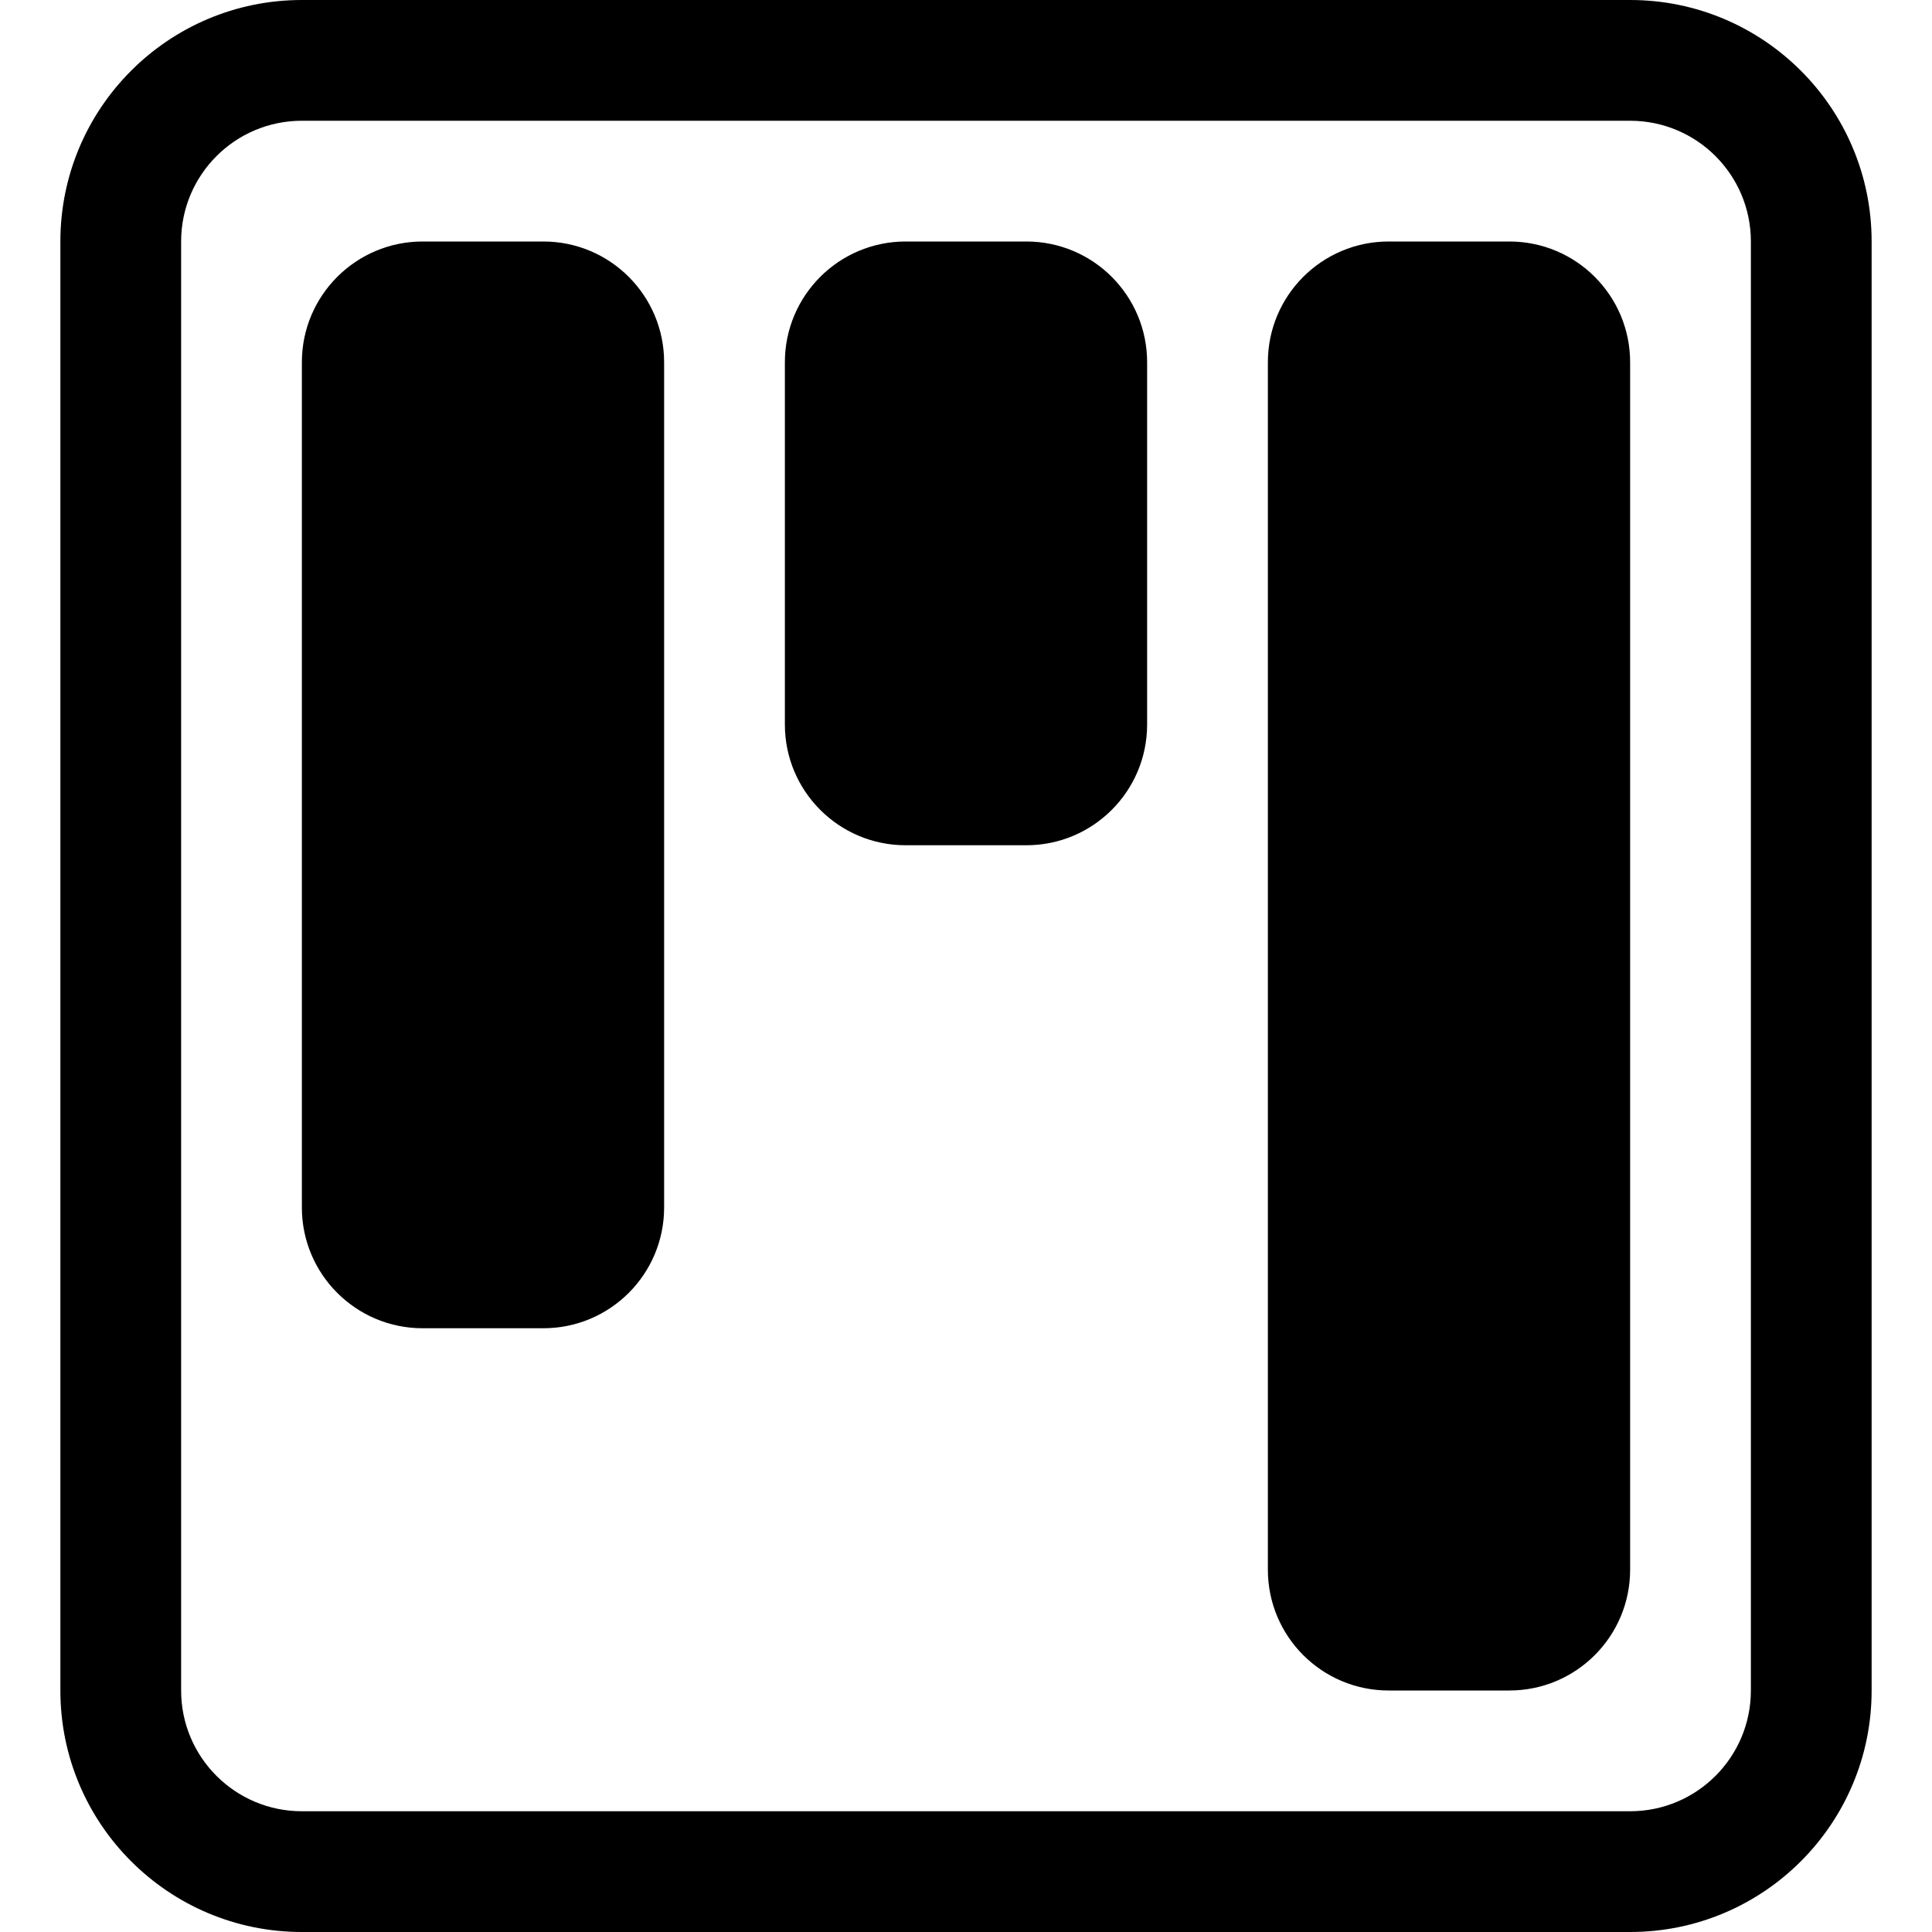
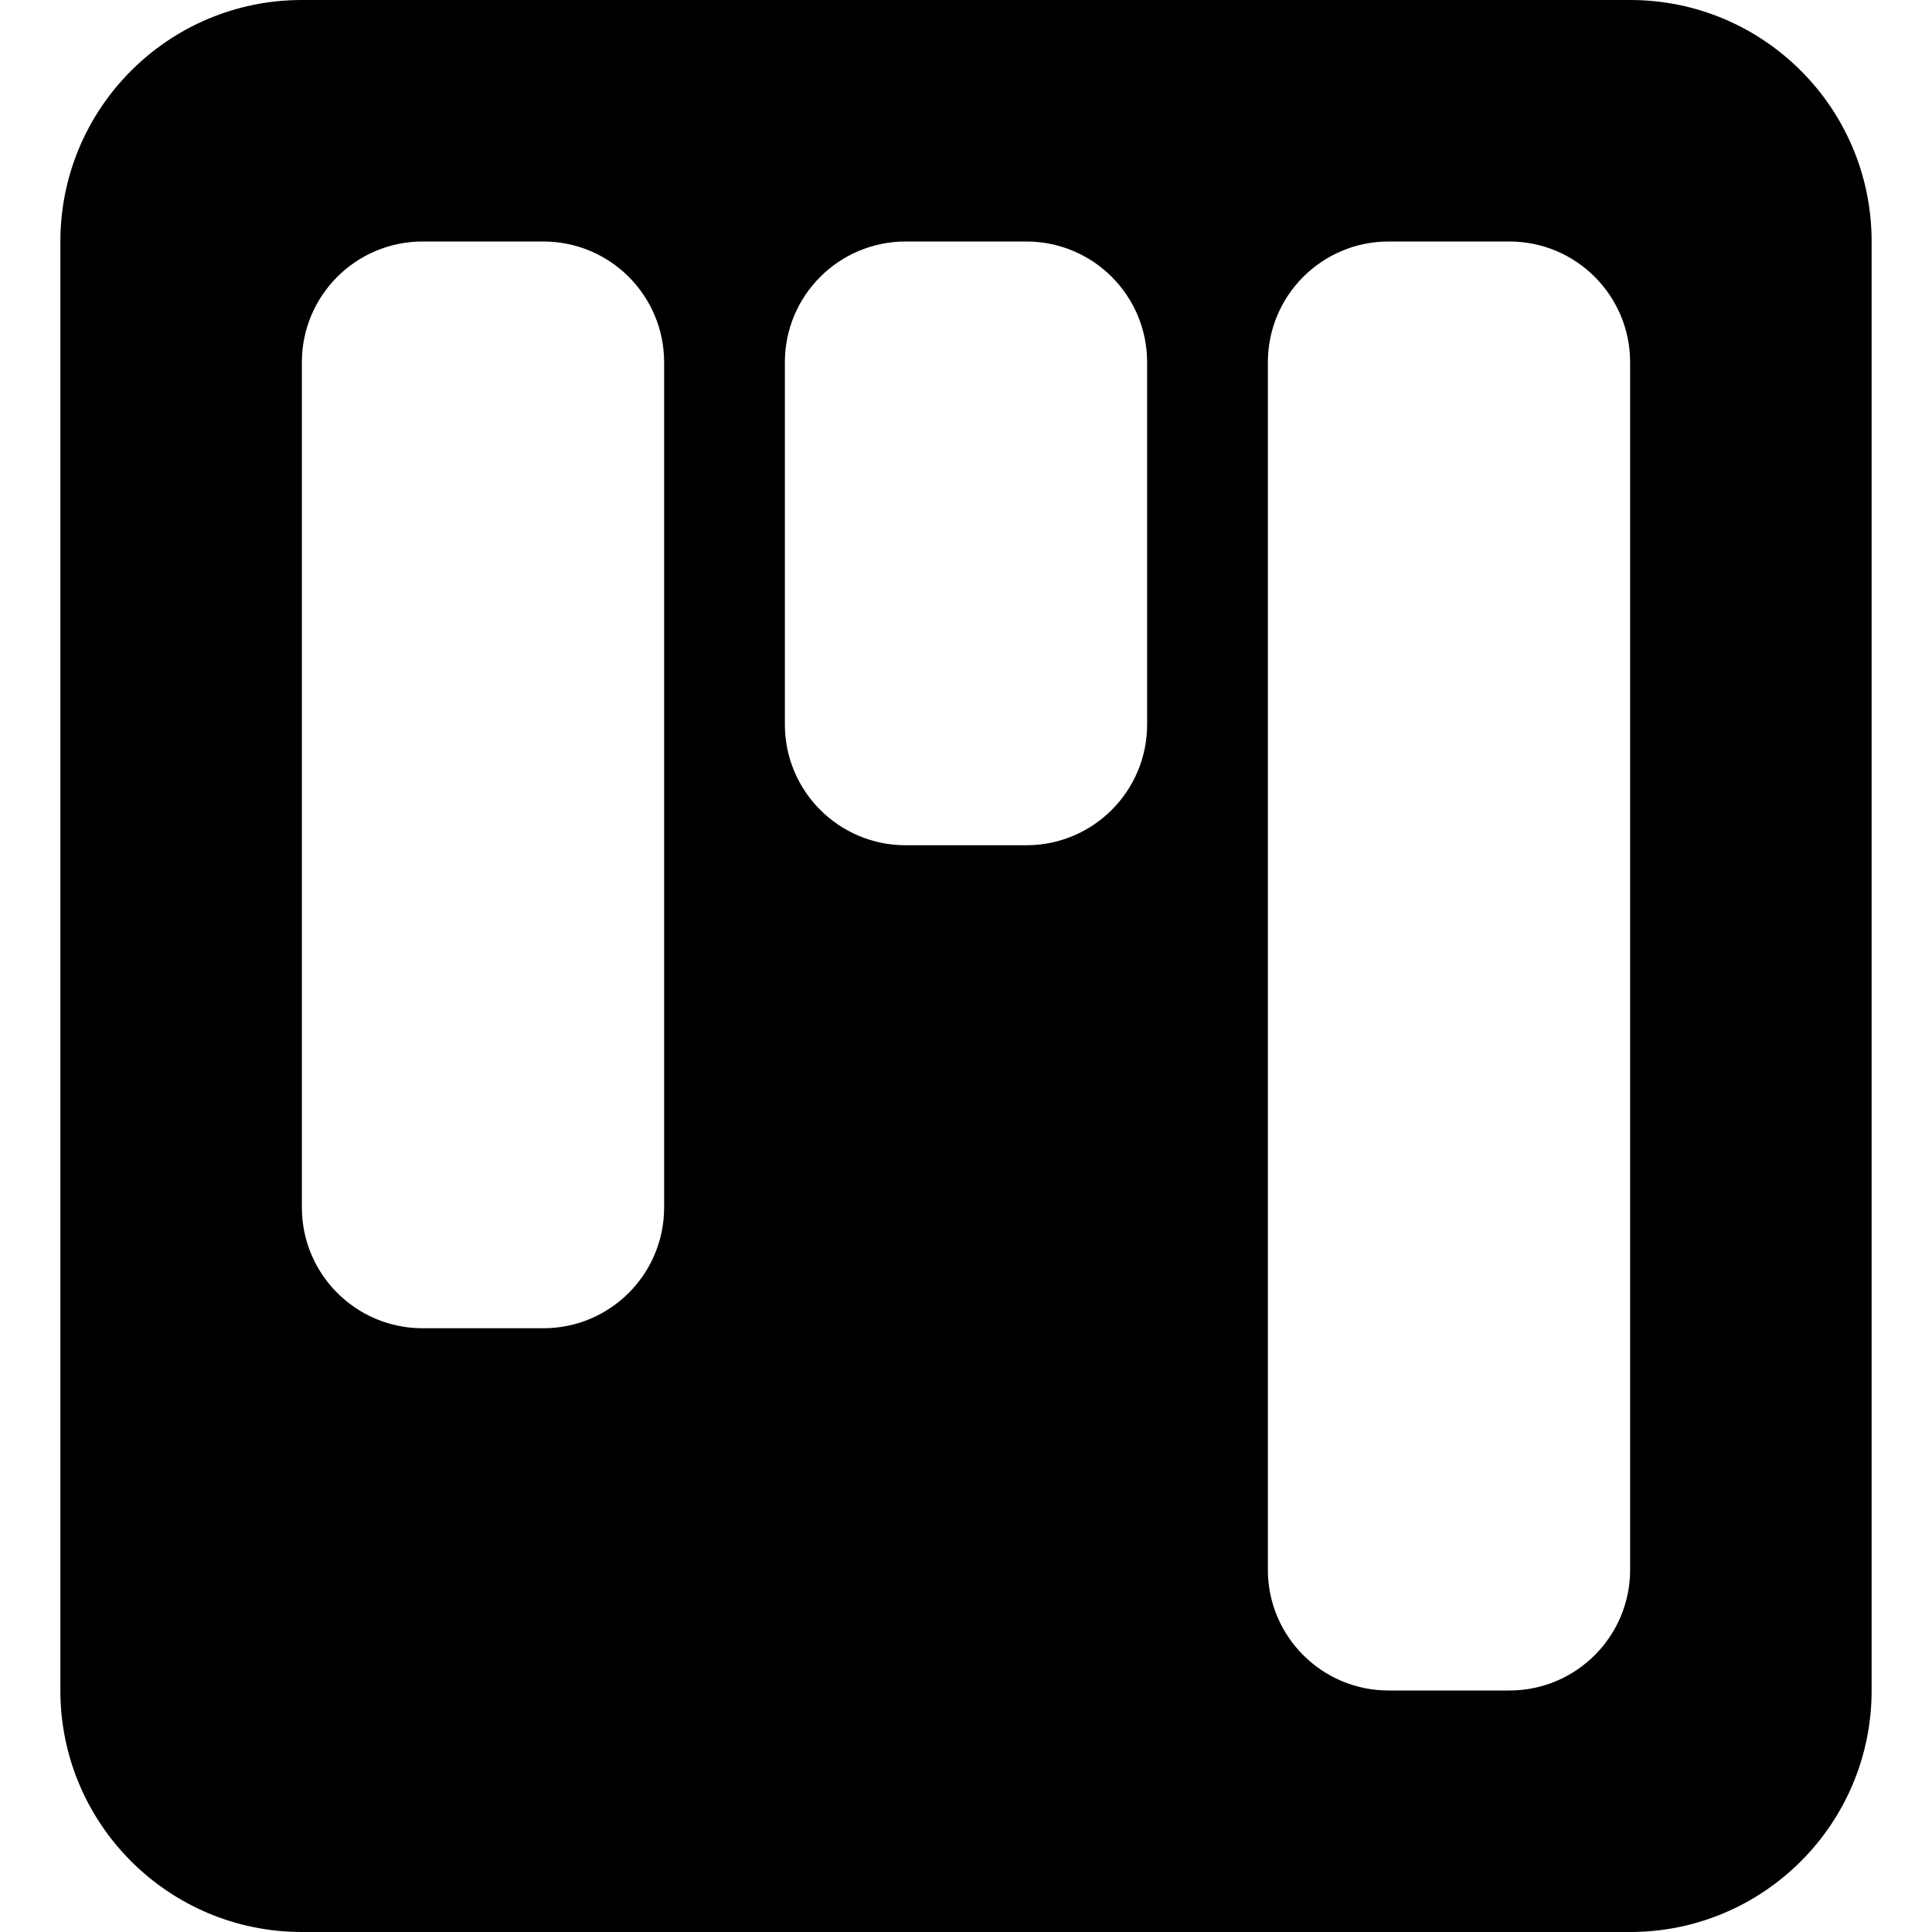
<svg xmlns="http://www.w3.org/2000/svg" width="20" height="20" viewBox="0 0 16 16">
-   <g fill="currentColor">
-     <path d="M13.5 1a1 1 0 0 1 1 1v12a1 1 0 0 1-1 1h-11a1 1 0 0 1-1-1V2a1 1 0 0 1 1-1zm-11-1a2 2 0 0 0-2 2v12a2 2 0 0 0 2 2h11a2 2 0 0 0 2-2V2a2 2 0 0 0-2-2z" />
-     <path d="M6.5 3a1 1 0 0 1 1-1h1a1 1 0 0 1 1 1v3a1 1 0 0 1-1 1h-1a1 1 0 0 1-1-1zm-4 0a1 1 0 0 1 1-1h1a1 1 0 0 1 1 1v7a1 1 0 0 1-1 1h-1a1 1 0 0 1-1-1zm8 0a1 1 0 0 1 1-1h1a1 1 0 0 1 1 1v10a1 1 0 0 1-1 1h-1a1 1 0 0 1-1-1z" />
-   </g>
+   <path fill="currentColor" d="M2.5 0a2 2 0 0 0-2 2v12a2 2 0 0 0 2 2h11a2 2 0 0 0 2-2V2a2 2 0 0 0-2-2zm5 2h1a1 1 0 0 1 1 1v3a1 1 0 0 1-1 1h-1a1 1 0 0 1-1-1V3a1 1 0 0 1 1-1m-5 1a1 1 0 0 1 1-1h1a1 1 0 0 1 1 1v7a1 1 0 0 1-1 1h-1a1 1 0 0 1-1-1zm9-1h1a1 1 0 0 1 1 1v10a1 1 0 0 1-1 1h-1a1 1 0 0 1-1-1V3a1 1 0 0 1 1-1" />
</svg>
